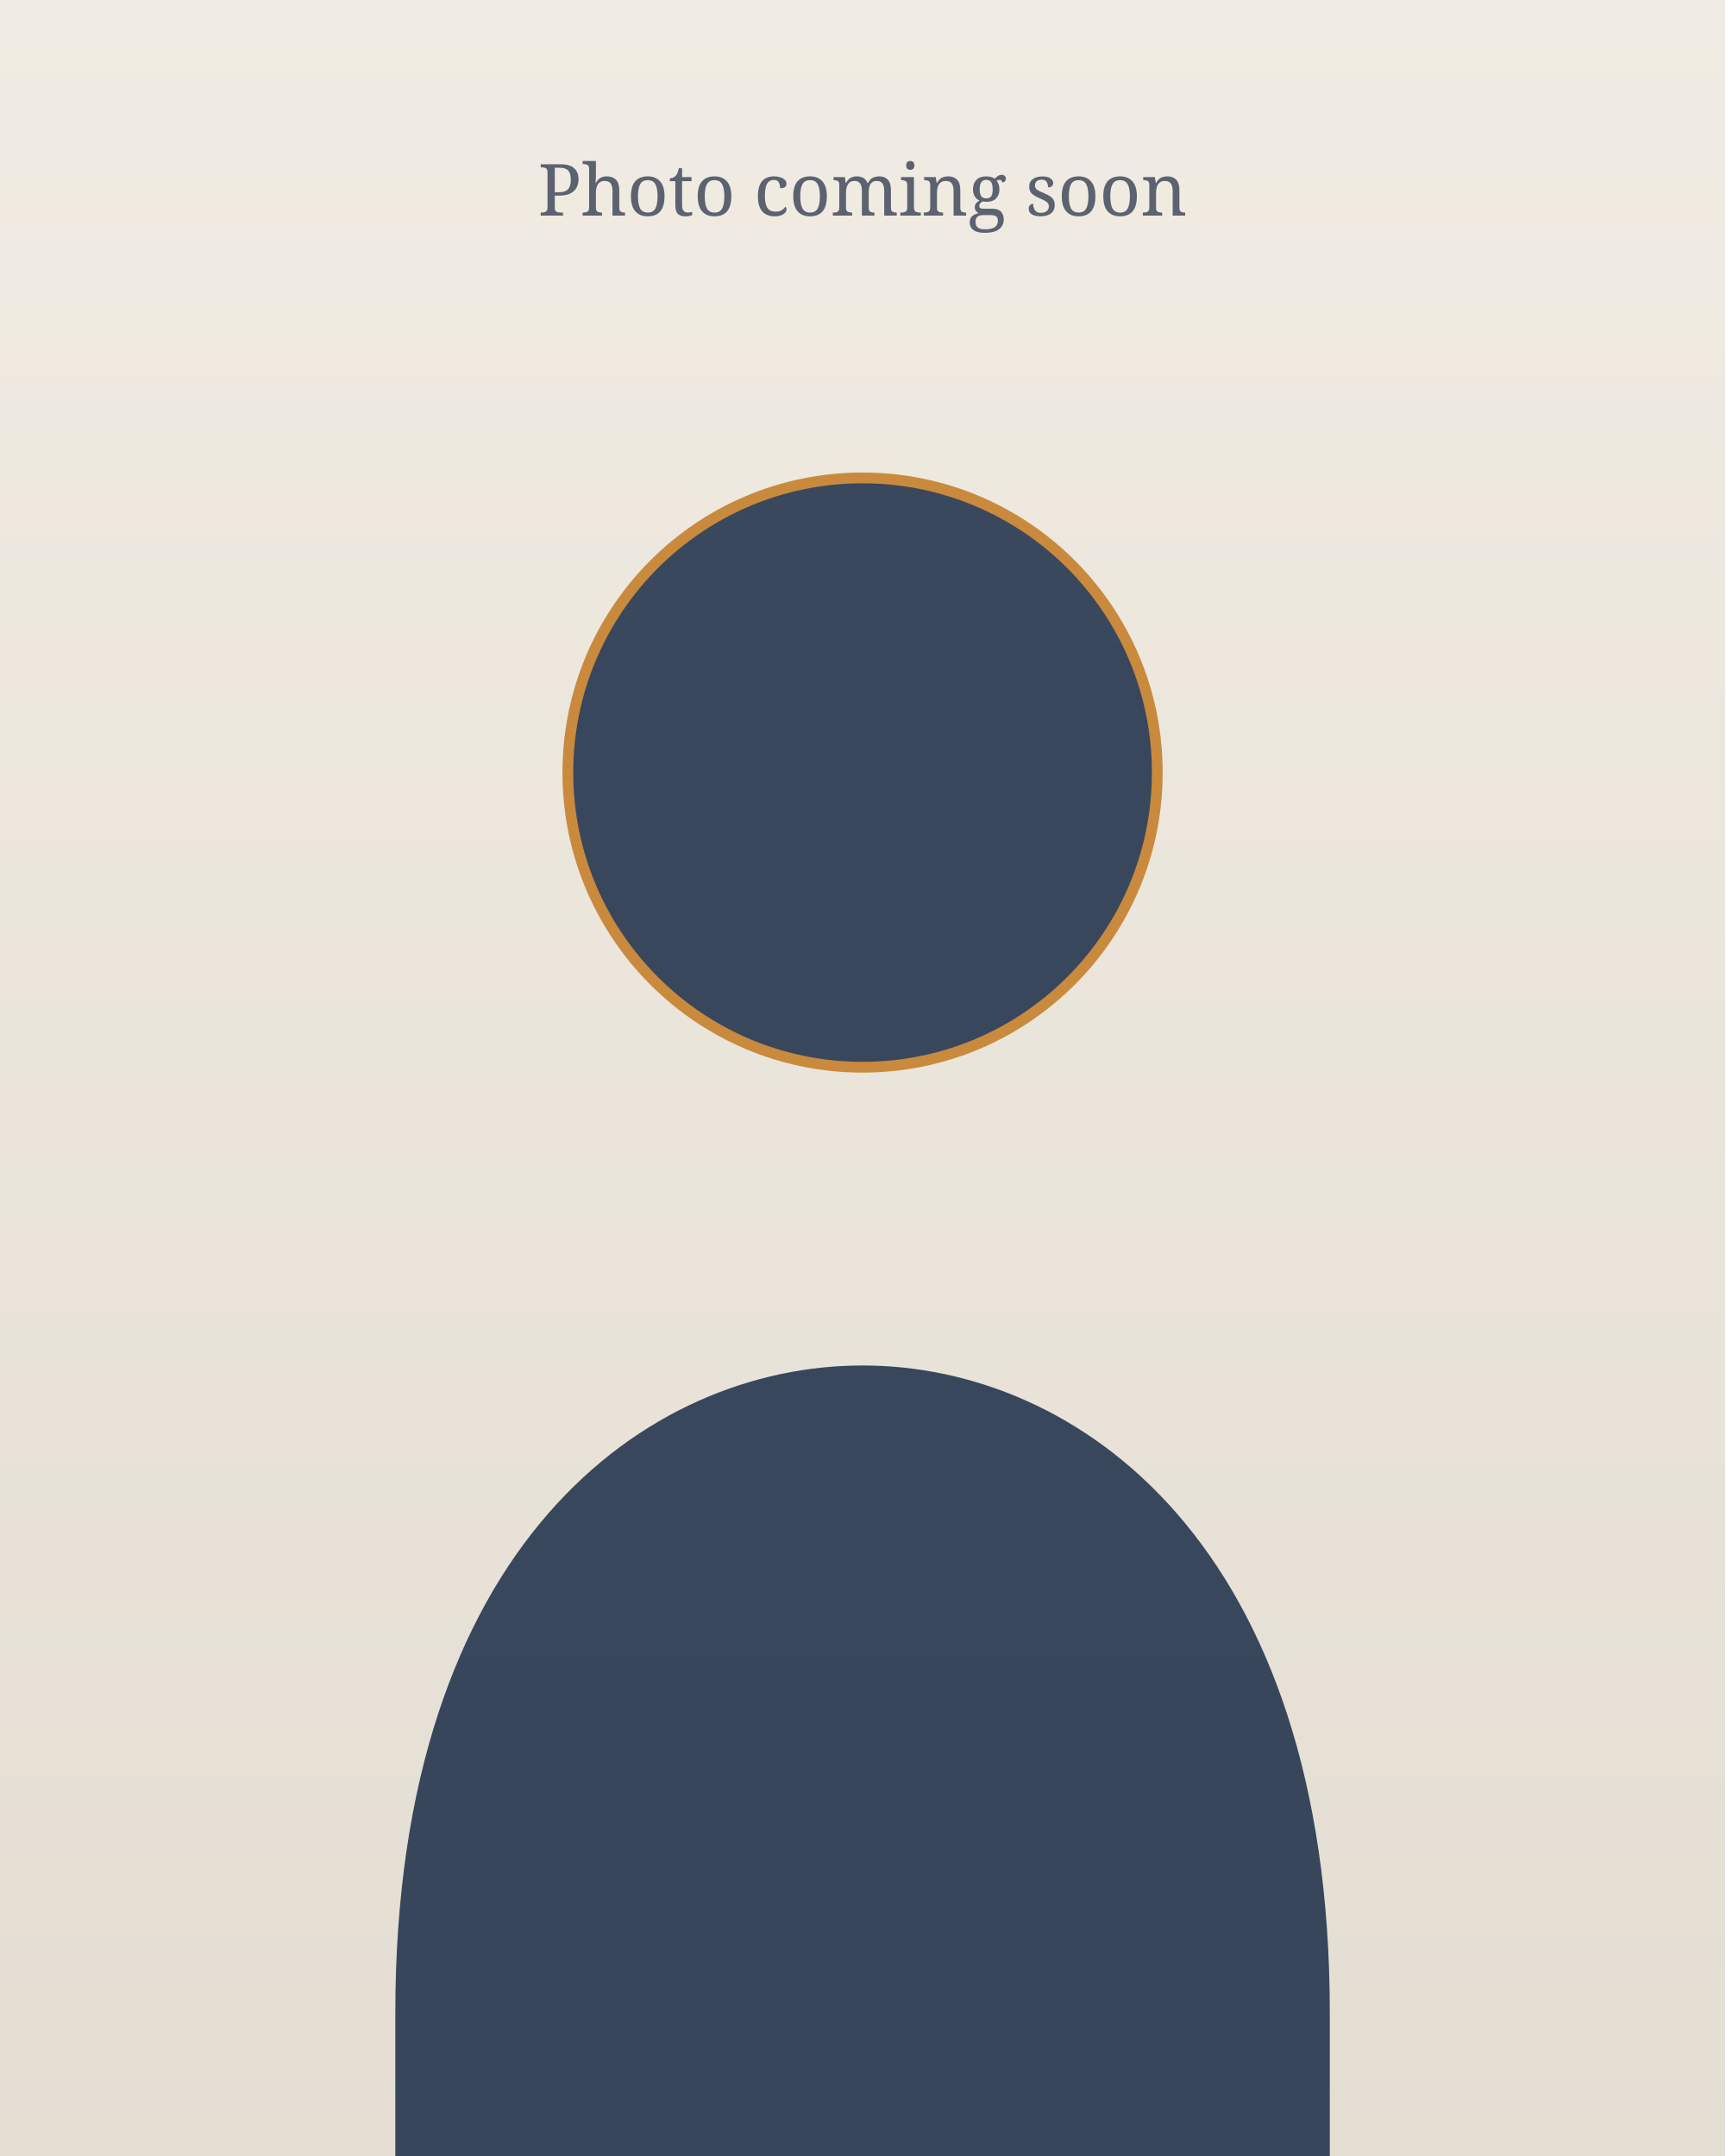
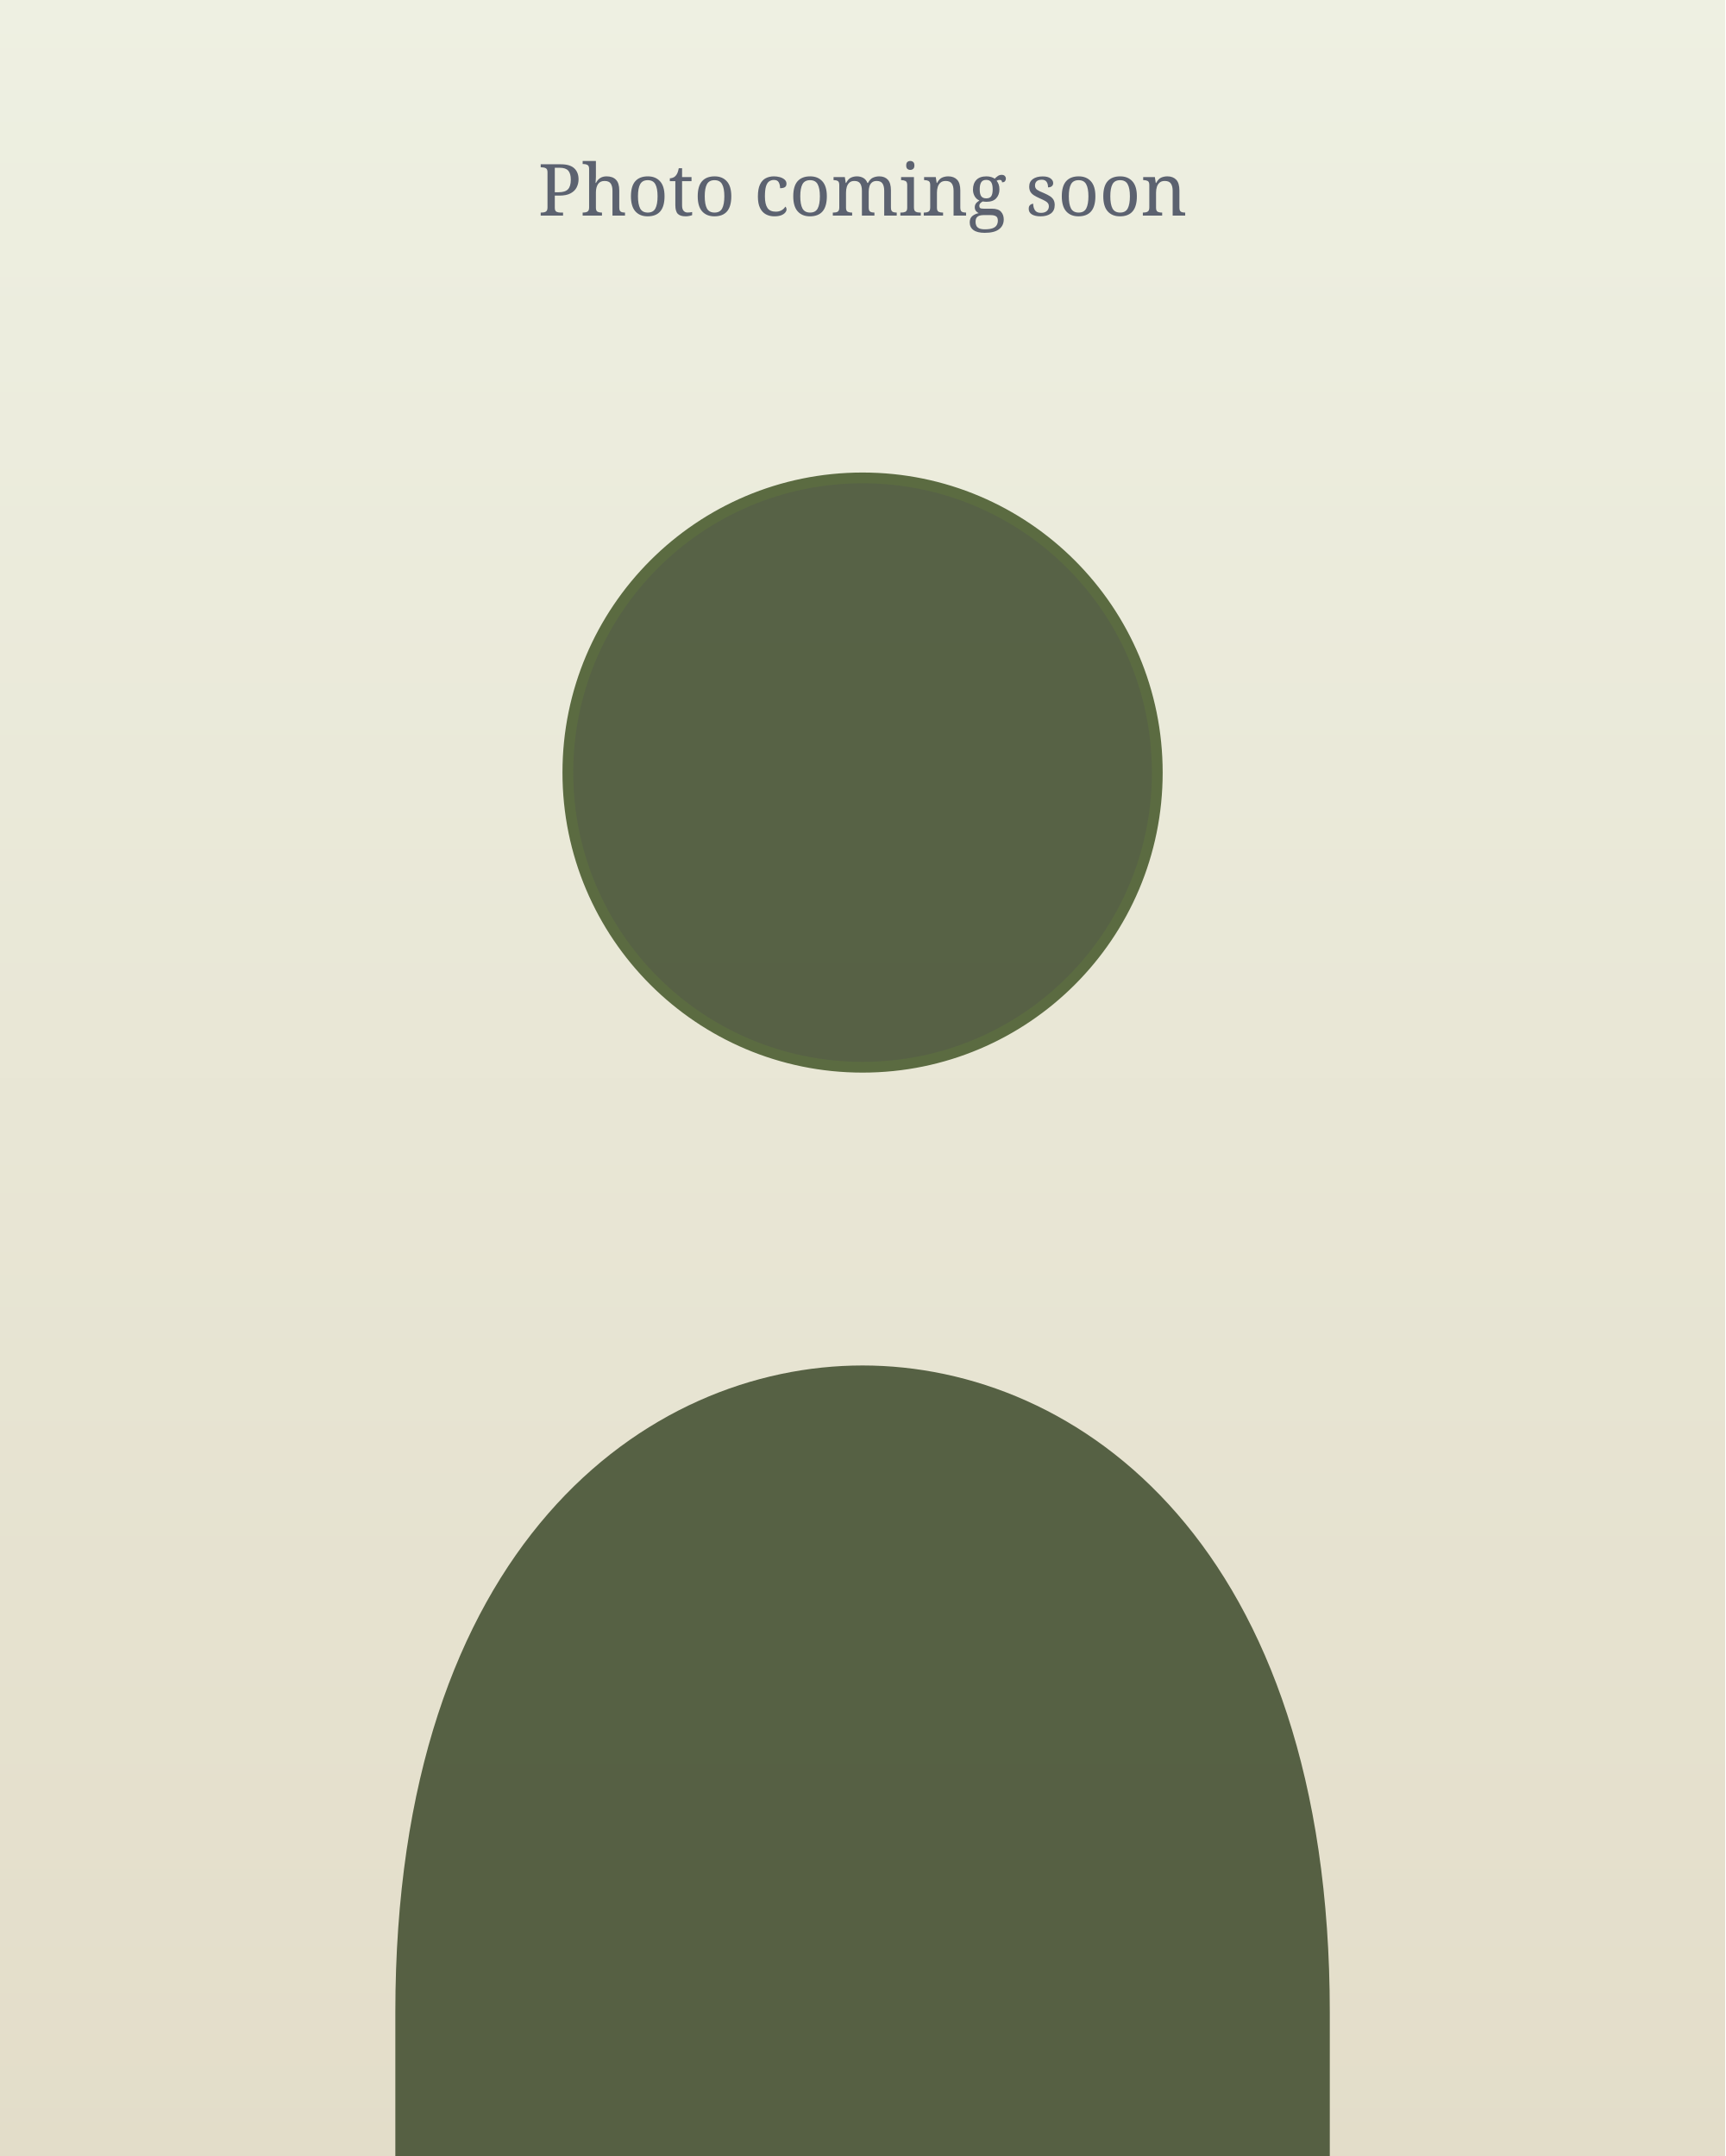
<svg xmlns="http://www.w3.org/2000/svg" width="480" height="600" viewBox="0 0 480 600">
  <defs>
    <linearGradient id="bg" x1="0" y1="0" x2="0" y2="1">
-       <stop offset="0%" stop-color="#f1ece3" />
-       <stop offset="100%" stop-color="#e3ddd2" />
+       <stop offset="0%" stop-color="#eef0e2" />
+       <stop offset="100%" stop-color="#e3ddc9" />
    </linearGradient>
  </defs>
  <rect width="480" height="600" fill="url(#bg)" />
-   <circle cx="240" cy="215" r="82" fill="#1a2b46" opacity="0.85" />
-   <path d="M 110 560            C 110 430, 180 380, 240 380            C 300 380, 370 430, 370 560            L 370 600 L 110 600 Z" fill="#1a2b46" opacity="0.85" />
-   <circle cx="240" cy="215" r="82" fill="none" stroke="#c98a3e" stroke-width="3" />
+   <circle cx="240" cy="215" r="82" fill="#3d4a2b" opacity="0.85" />
+   <path d="M 110 560            C 110 430, 180 380, 240 380            C 300 380, 370 430, 370 560            L 370 600 L 110 600 Z" fill="#3d4a2b" opacity="0.85" />
+   <circle cx="240" cy="215" r="82" fill="none" stroke="#5b6b41" stroke-width="3" />
  <text x="240" y="60" text-anchor="middle" font-family="Georgia, serif" font-size="20" fill="#5c6270">Photo coming soon</text>
</svg>
